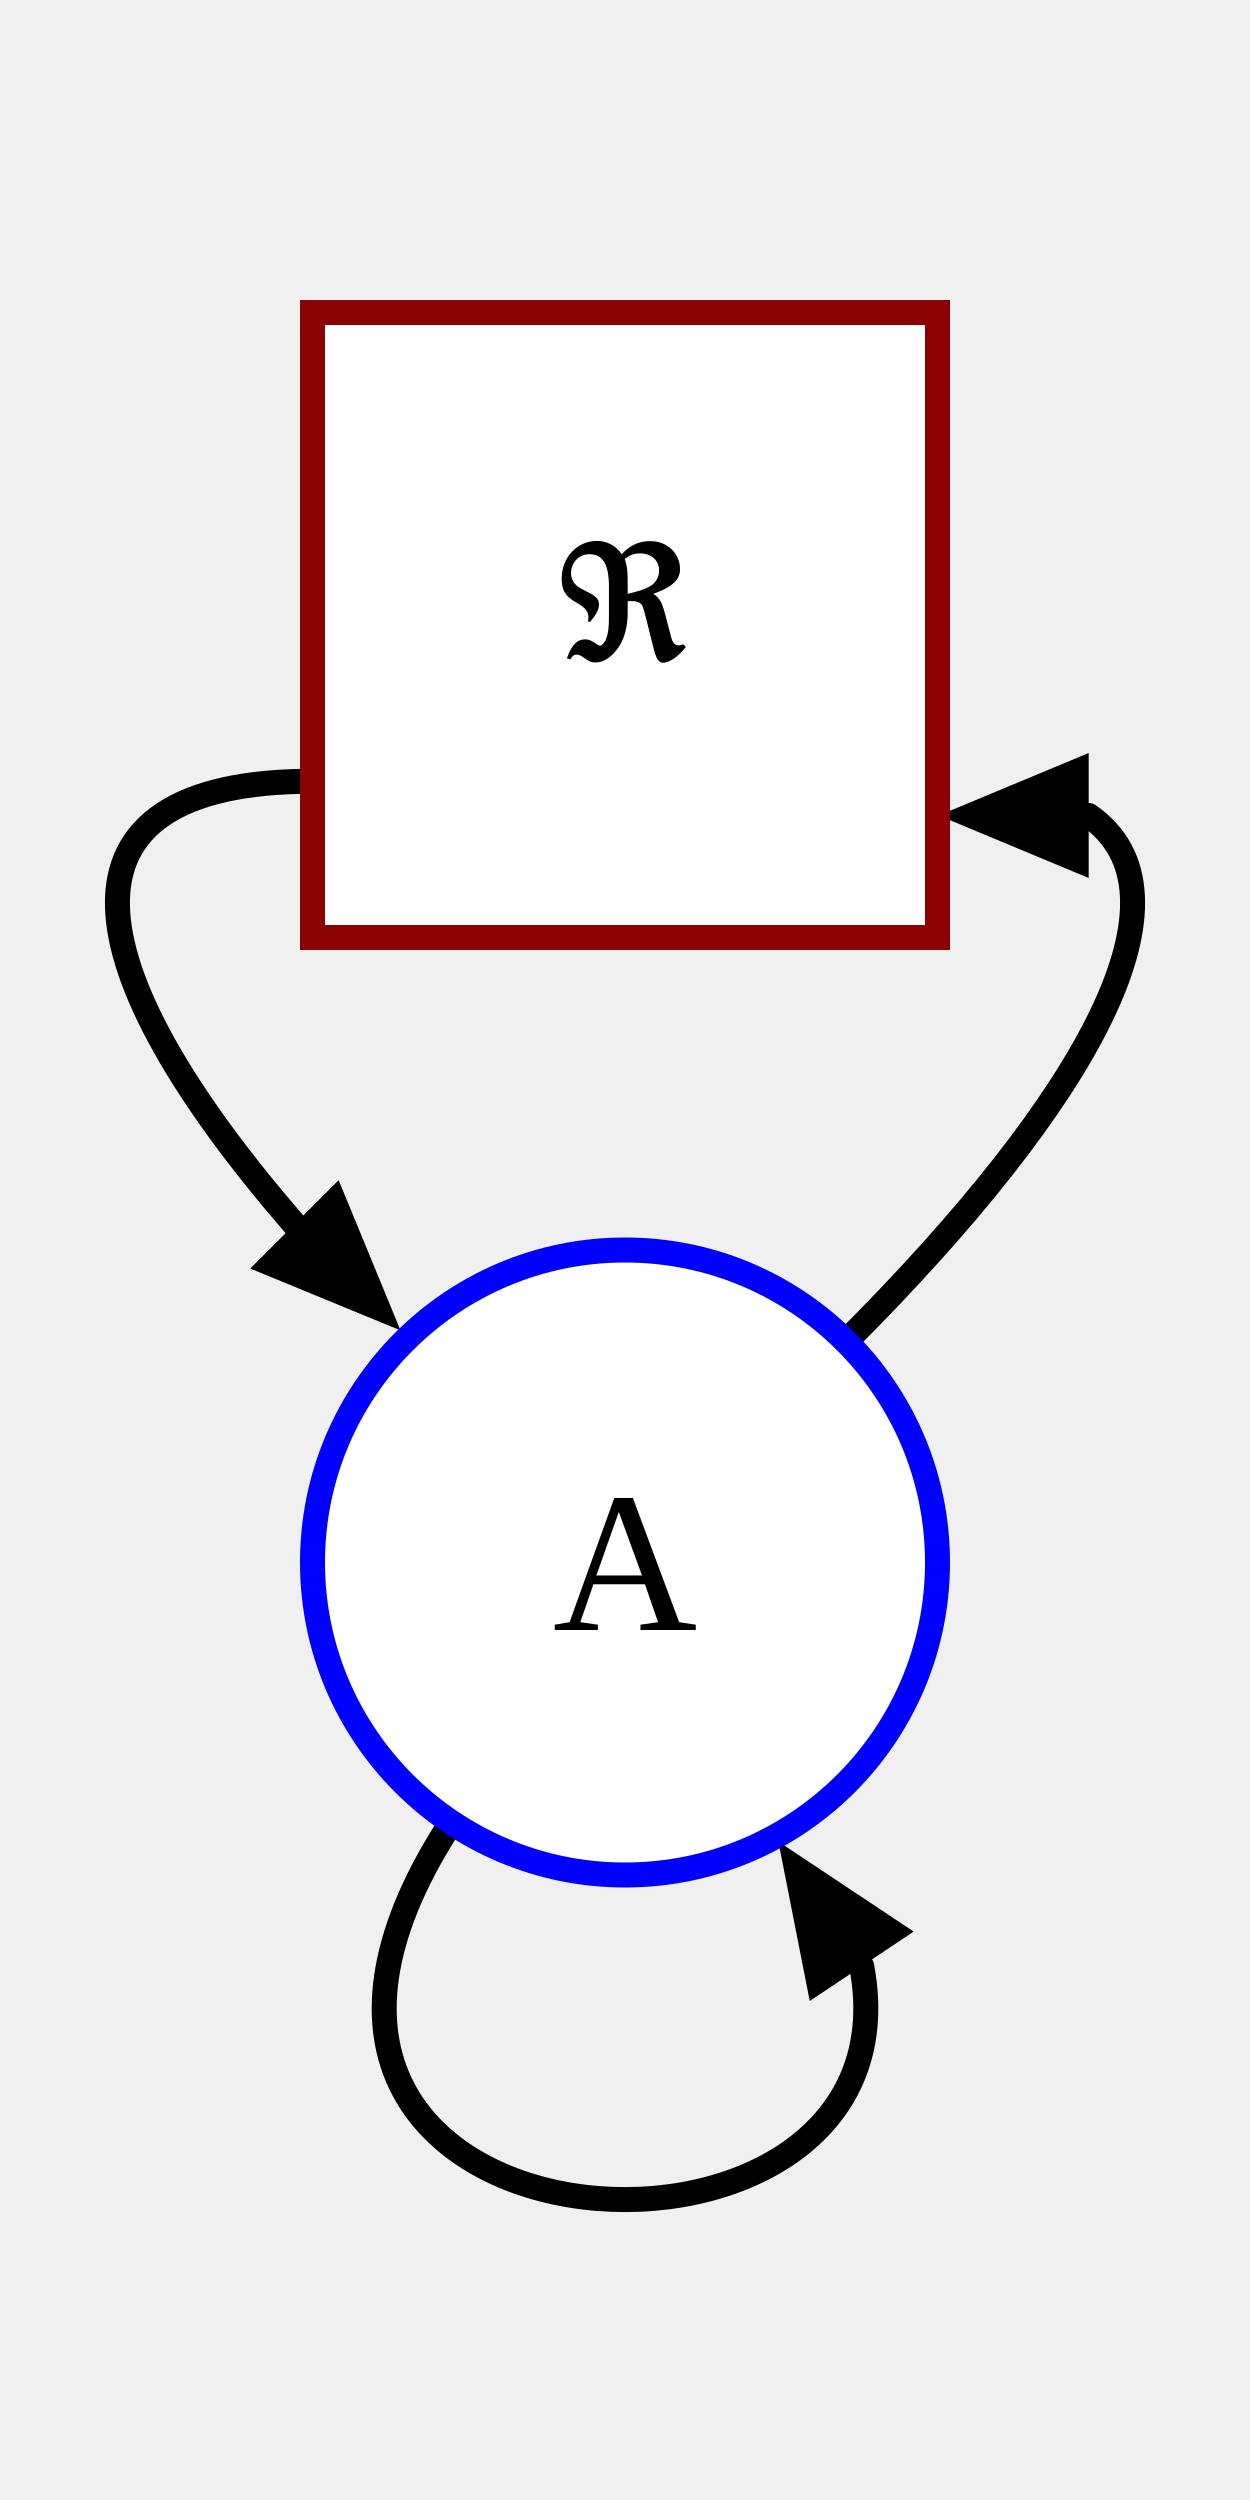
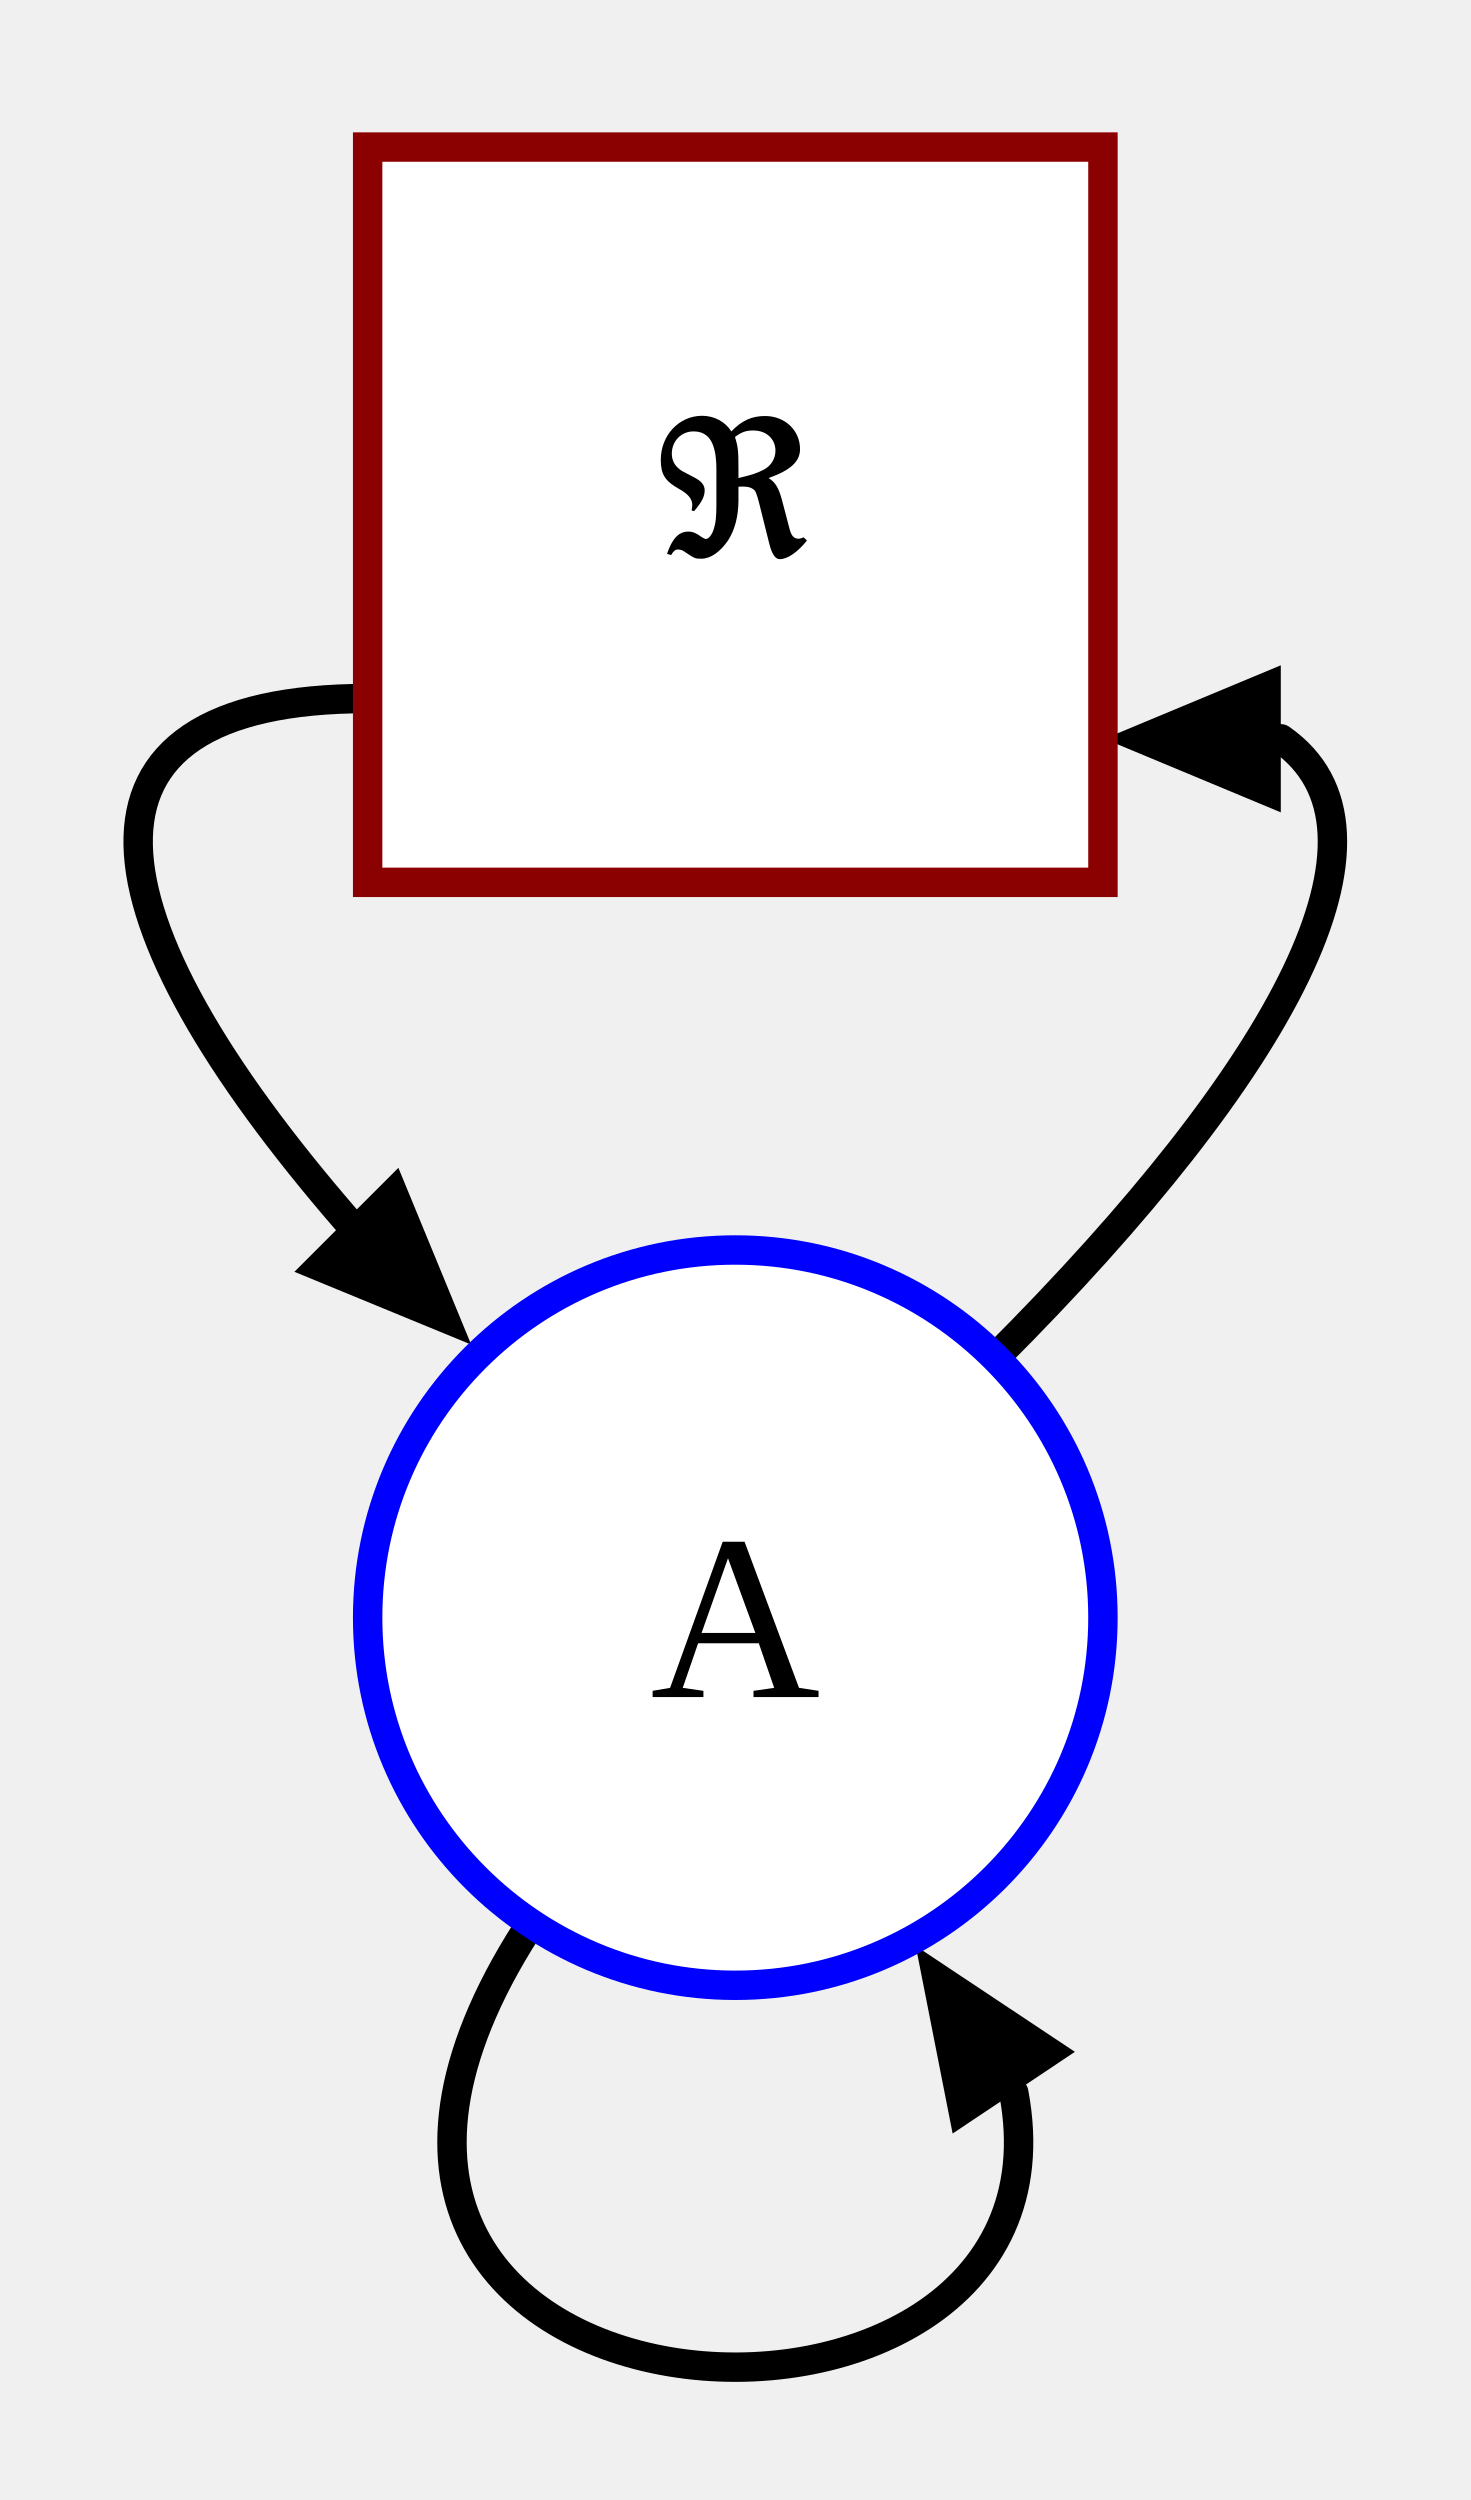
- <svg xmlns="http://www.w3.org/2000/svg" width="100" height="200">
-   <path d="M 25 62.5 C3.182 62.5 5.69 77.305 23.555 97.947" fill="none" stroke-dasharray="0" stroke-linecap="round" stroke-width="2" stroke="black" />
-   <polygon points="27.09 94.412, 32.04 106.432, 20.019 101.483" fill="black" stroke="none" />
-   <path d="M 36.378 145.387 C12.113 181.703 74.292 185.674 68.936 157.302" fill="none" stroke-dasharray="0" stroke-linecap="round" stroke-width="2" stroke="black" />
-   <polygon points="64.779 160.08, 62.269 147.325, 73.093 154.525" fill="black" stroke="none" />
-   <path d="M 67.678 107.322 C87.412 87.588 95.998 71.447 87.094 65.24" fill="none" stroke-dasharray="0" stroke-linecap="round" stroke-width="2" stroke="black" />
-   <polygon points="87.094 70.24, 75.094 65.24, 87.094 60.24" fill="black" stroke="none" />
-   <rect x="25" y="25" fill="white" width="50" height="50" stroke="darkred" stroke-width="2" />
-   <circle cx="50" r="25" stroke="blue" stroke-width="2" cy="125" fill="white" stroke-dasharray="0" />
-   <text font-size="16" text-anchor="middle" x="50" y="50" dominant-baseline="central" fill="black">
+ <svg xmlns="http://www.w3.org/2000/svg" width="100" height="170">
+   <path d="M 25 47.5 C3.182 47.5 5.69 62.305 23.555 82.947" fill="none" stroke-dasharray="0" stroke-linecap="round" stroke-width="2" stroke="black" />
+   <polygon points="27.09 79.412, 32.04 91.432, 20.019 86.483" fill="black" stroke="none" />
+   <path d="M 36.378 130.387 C12.113 166.703 74.292 170.674 68.936 142.302" fill="none" stroke-dasharray="0" stroke-linecap="round" stroke-width="2" stroke="black" />
+   <polygon points="64.779 145.08, 62.269 132.325, 73.093 139.525" fill="black" stroke="none" />
+   <path d="M 67.678 92.322 C87.412 72.588 95.998 56.447 87.094 50.24" fill="none" stroke-dasharray="0" stroke-linecap="round" stroke-width="2" stroke="black" />
+   <polygon points="87.094 55.24, 75.094 50.24, 87.094 45.24" fill="black" stroke="none" />
+   <rect x="25" y="10" fill="white" width="50" height="50" stroke="darkred" stroke-width="2" />
+   <circle cx="50" r="25" stroke="blue" stroke-width="2" cy="110" fill="white" stroke-dasharray="0" />
+   <text font-size="16" text-anchor="middle" x="50" y="35" dominant-baseline="central" fill="black">
ℜ<tspan dy="8" font-size=".7em" />
  </text>
-   <text font-size="16" text-anchor="middle" x="50" y="125" dominant-baseline="central" fill="black">
+   <text font-size="16" text-anchor="middle" x="50" y="110" dominant-baseline="central" fill="black">
A<tspan dy="8" font-size=".7em" />
  </text>
</svg>
